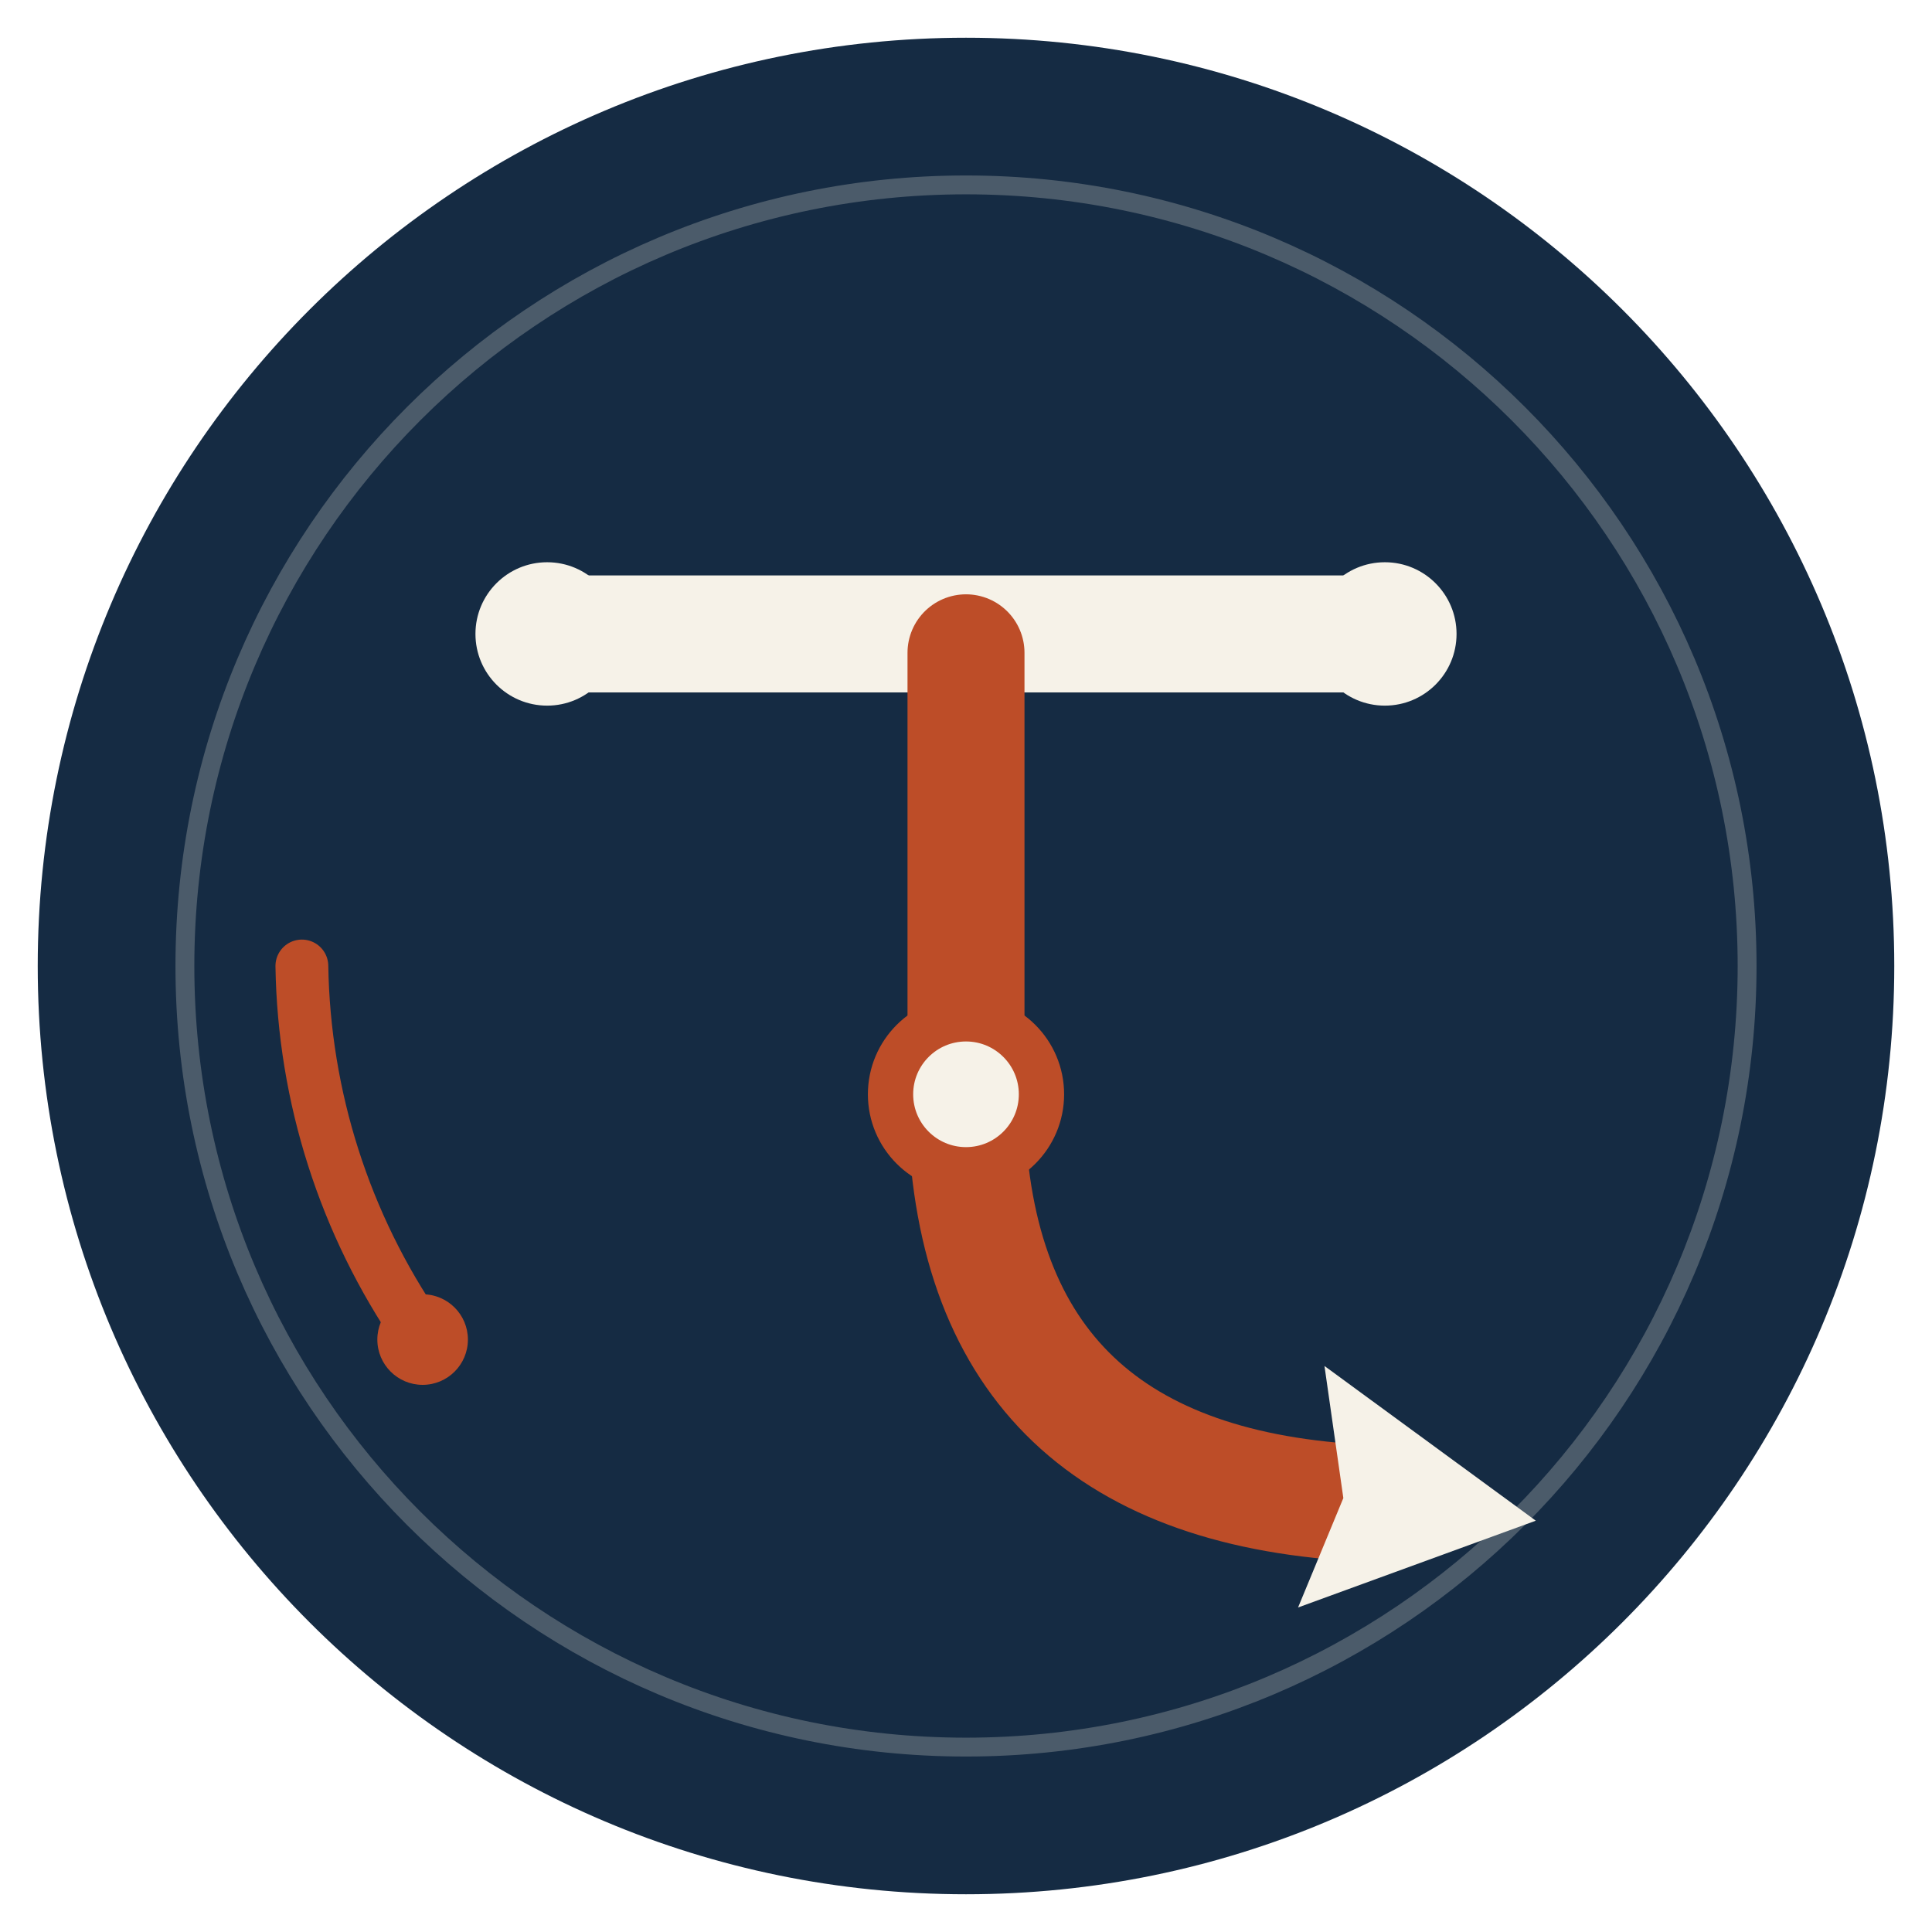
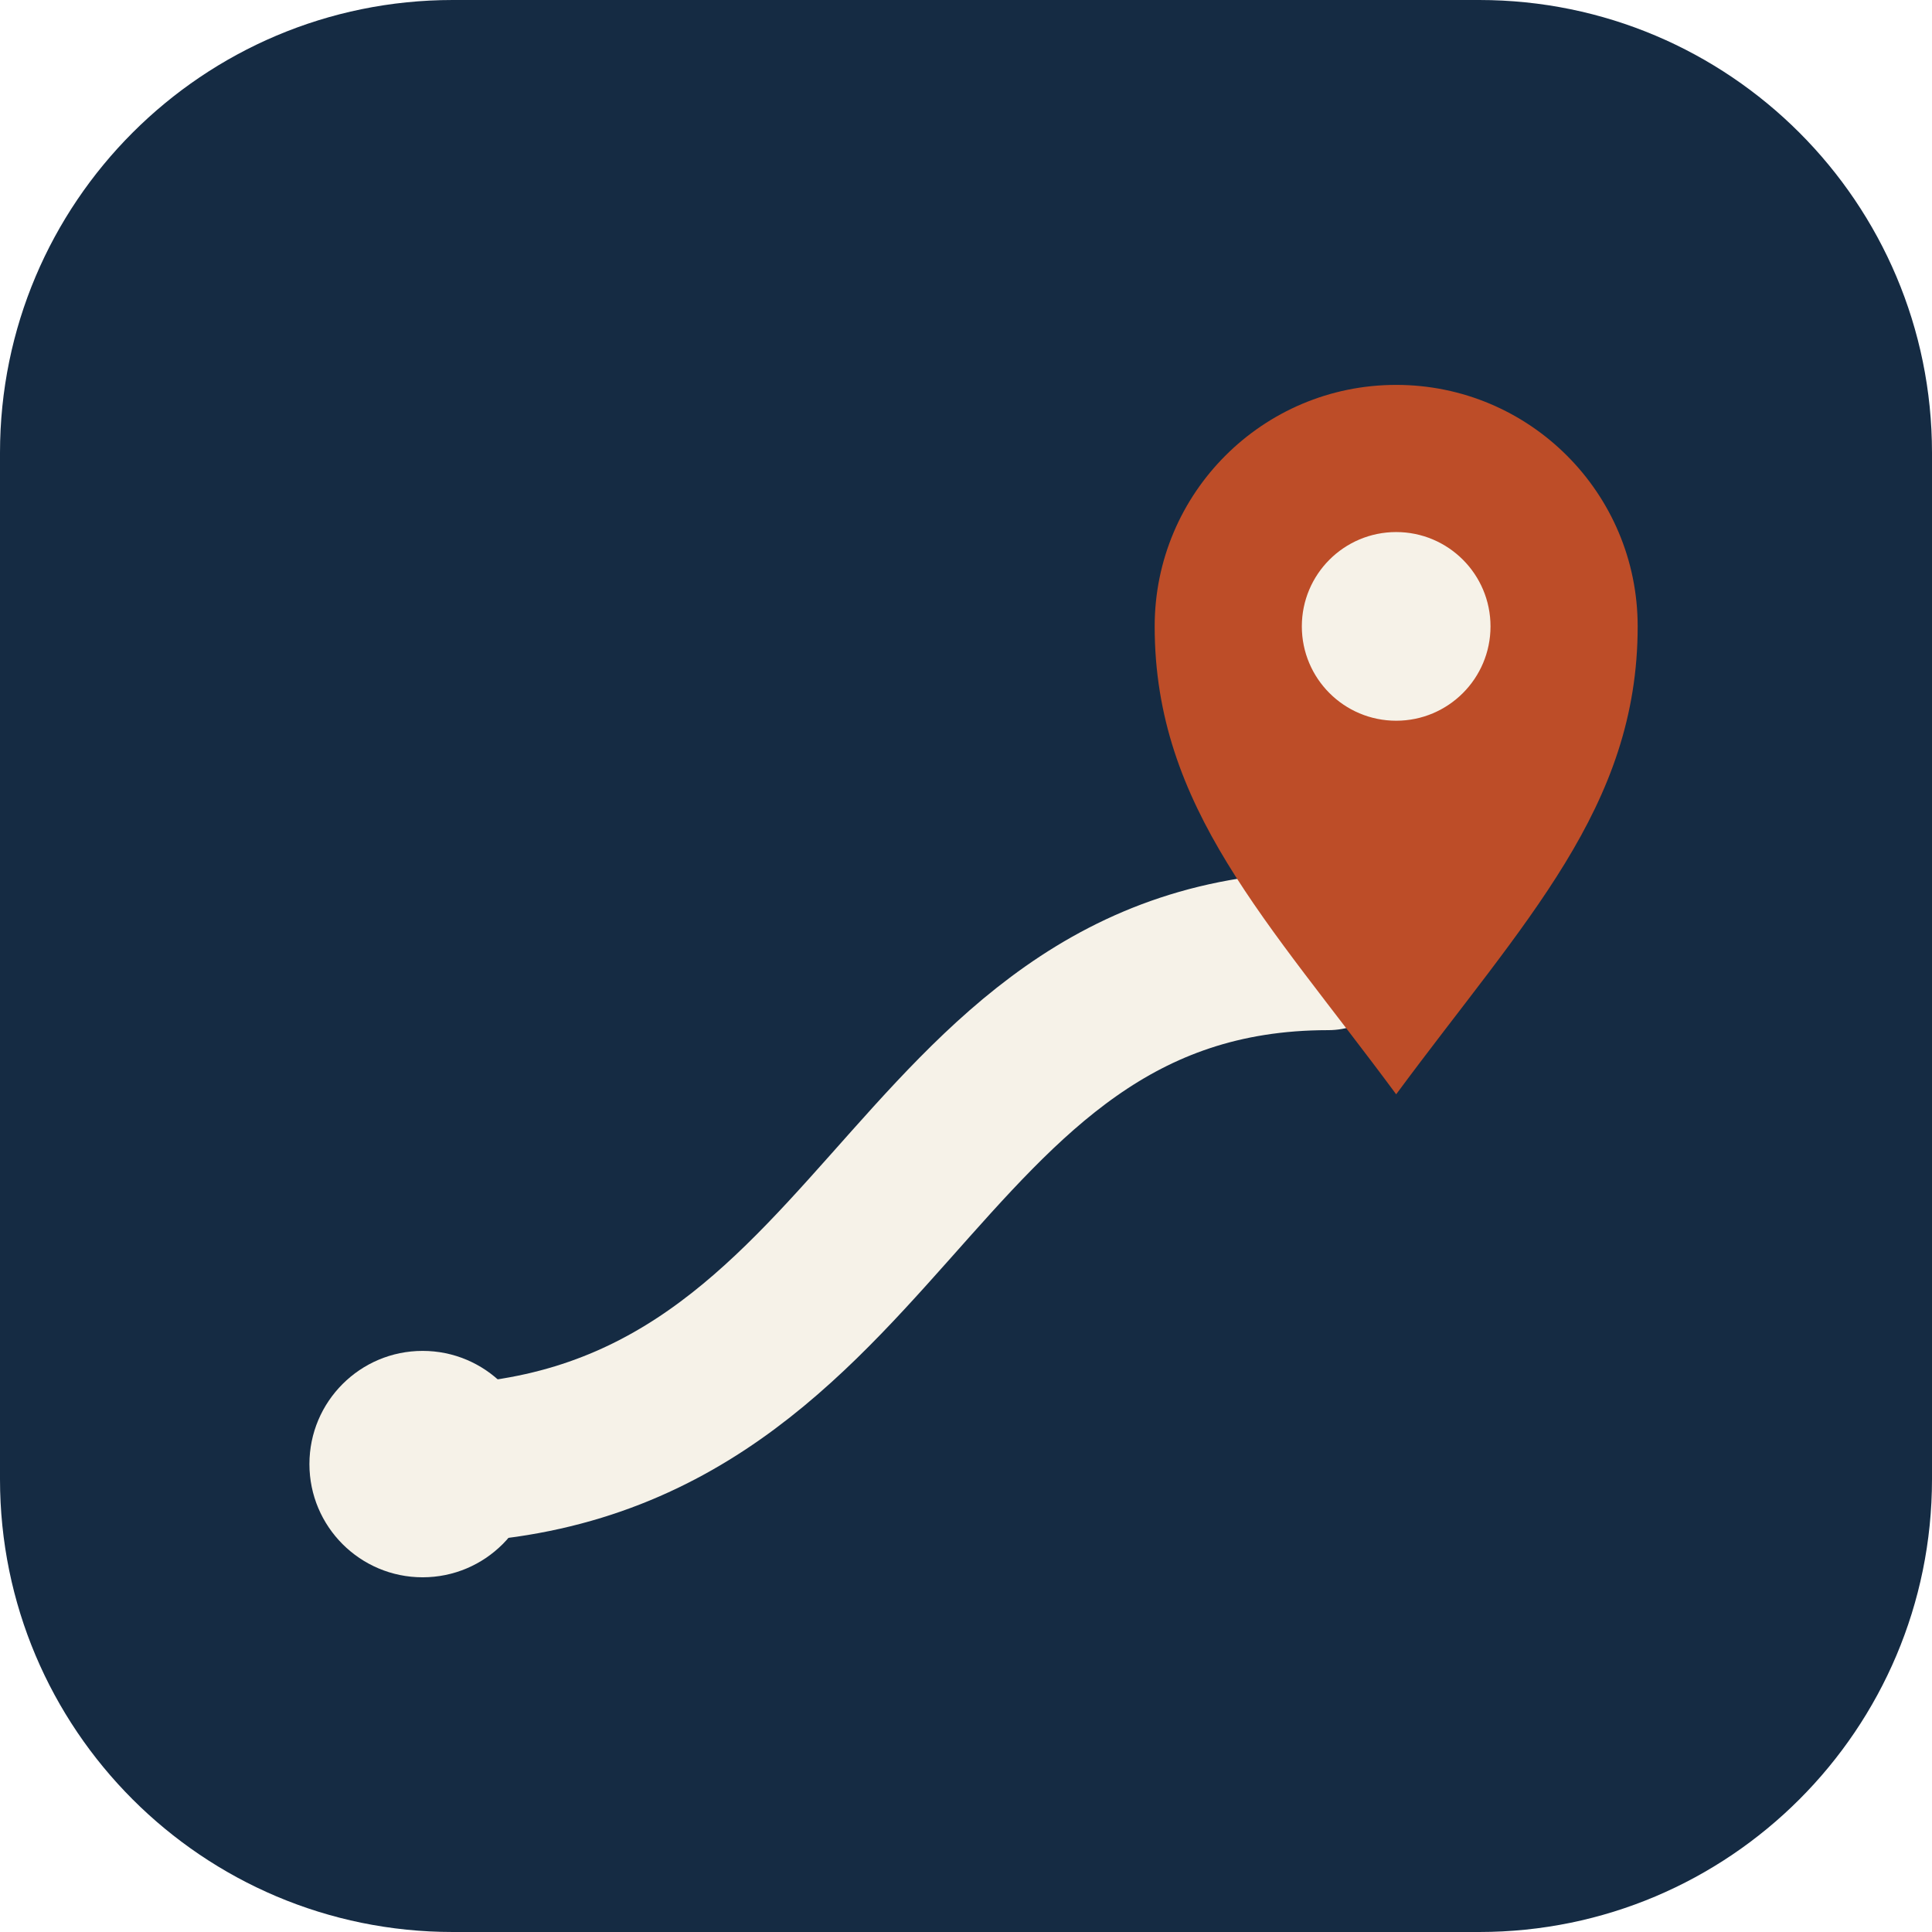
<svg xmlns="http://www.w3.org/2000/svg" width="512" height="512" viewBox="0 0 512 512" role="img" aria-labelledby="title desc">
-   <circle cx="256" cy="256" r="246" fill="#152b43" />
-   <circle cx="256" cy="256" r="207" fill="none" stroke="#f6f2e8" stroke-opacity=".24" stroke-width="5" />
-   <path d="M145 168H367" fill="none" stroke="#f6f2e8" stroke-width="31" stroke-linecap="round" />
-   <path d="M256 173V290c0 68 34 103 100 108" fill="none" stroke="#bd4d28" stroke-width="31" stroke-linecap="round" />
-   <circle cx="145" cy="168" r="19" fill="#f6f2e8" />
-   <circle cx="367" cy="168" r="19" fill="#f6f2e8" />
-   <circle cx="256" cy="290" r="20" fill="#f6f2e8" stroke="#bd4d28" stroke-width="12" />
-   <path d="m351 362 56 41-63 23 12-29Z" fill="#f6f2e8" />
-   <path d="M80 256a176 176 0 0 0 31 97" fill="none" stroke="#bd4d28" stroke-width="14" stroke-linecap="round" />
-   <circle cx="112" cy="355" r="12" fill="#bd4d28" />
+   <rect width="512" height="512" rx="120" fill="#152b43" />
+   <path d="M112 388C236 388 238 252 352 252" fill="none" stroke="#f6f2e8" stroke-width="42" stroke-linecap="round" />
+   <circle cx="112" cy="388" r="30" fill="#f6f2e8" />
+   <path d="M370 290C336 244 306 214 306 166a64 64 0 1 1 128 0c0 48-30 78-64 124Z" fill="#bd4d28" />
+   <circle cx="370" cy="166" r="25" fill="#f6f2e8" />
</svg>
